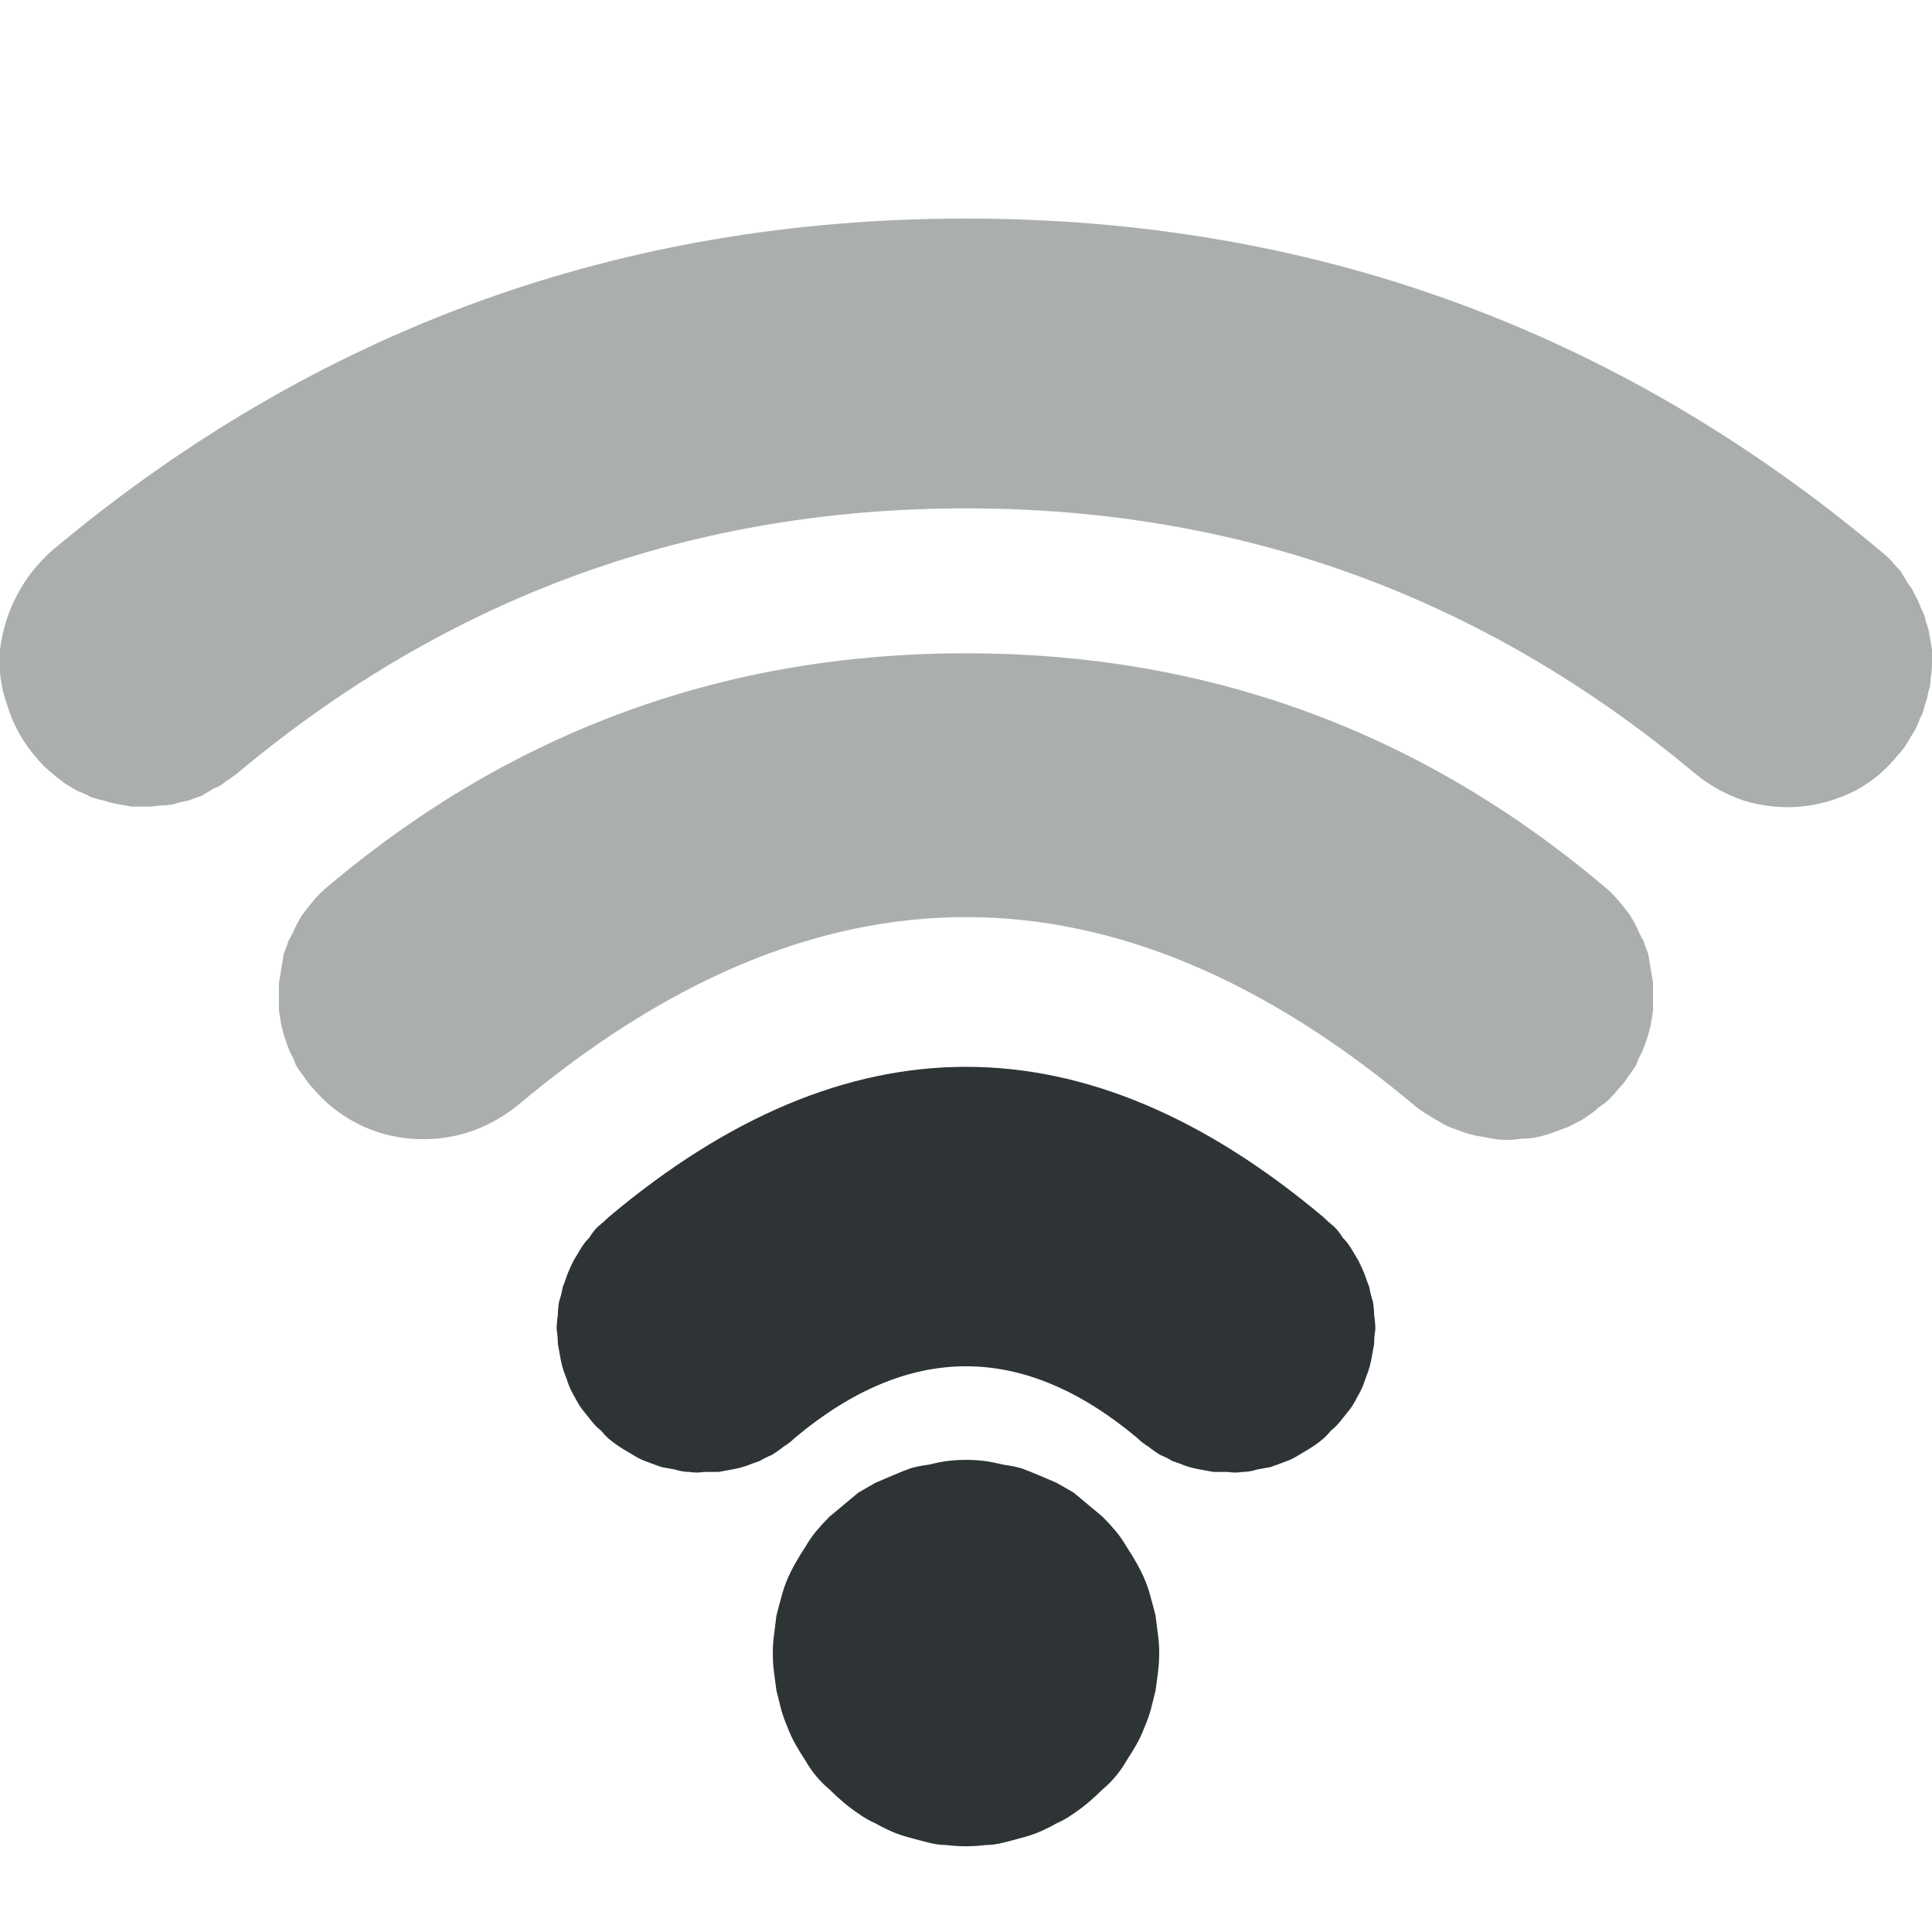
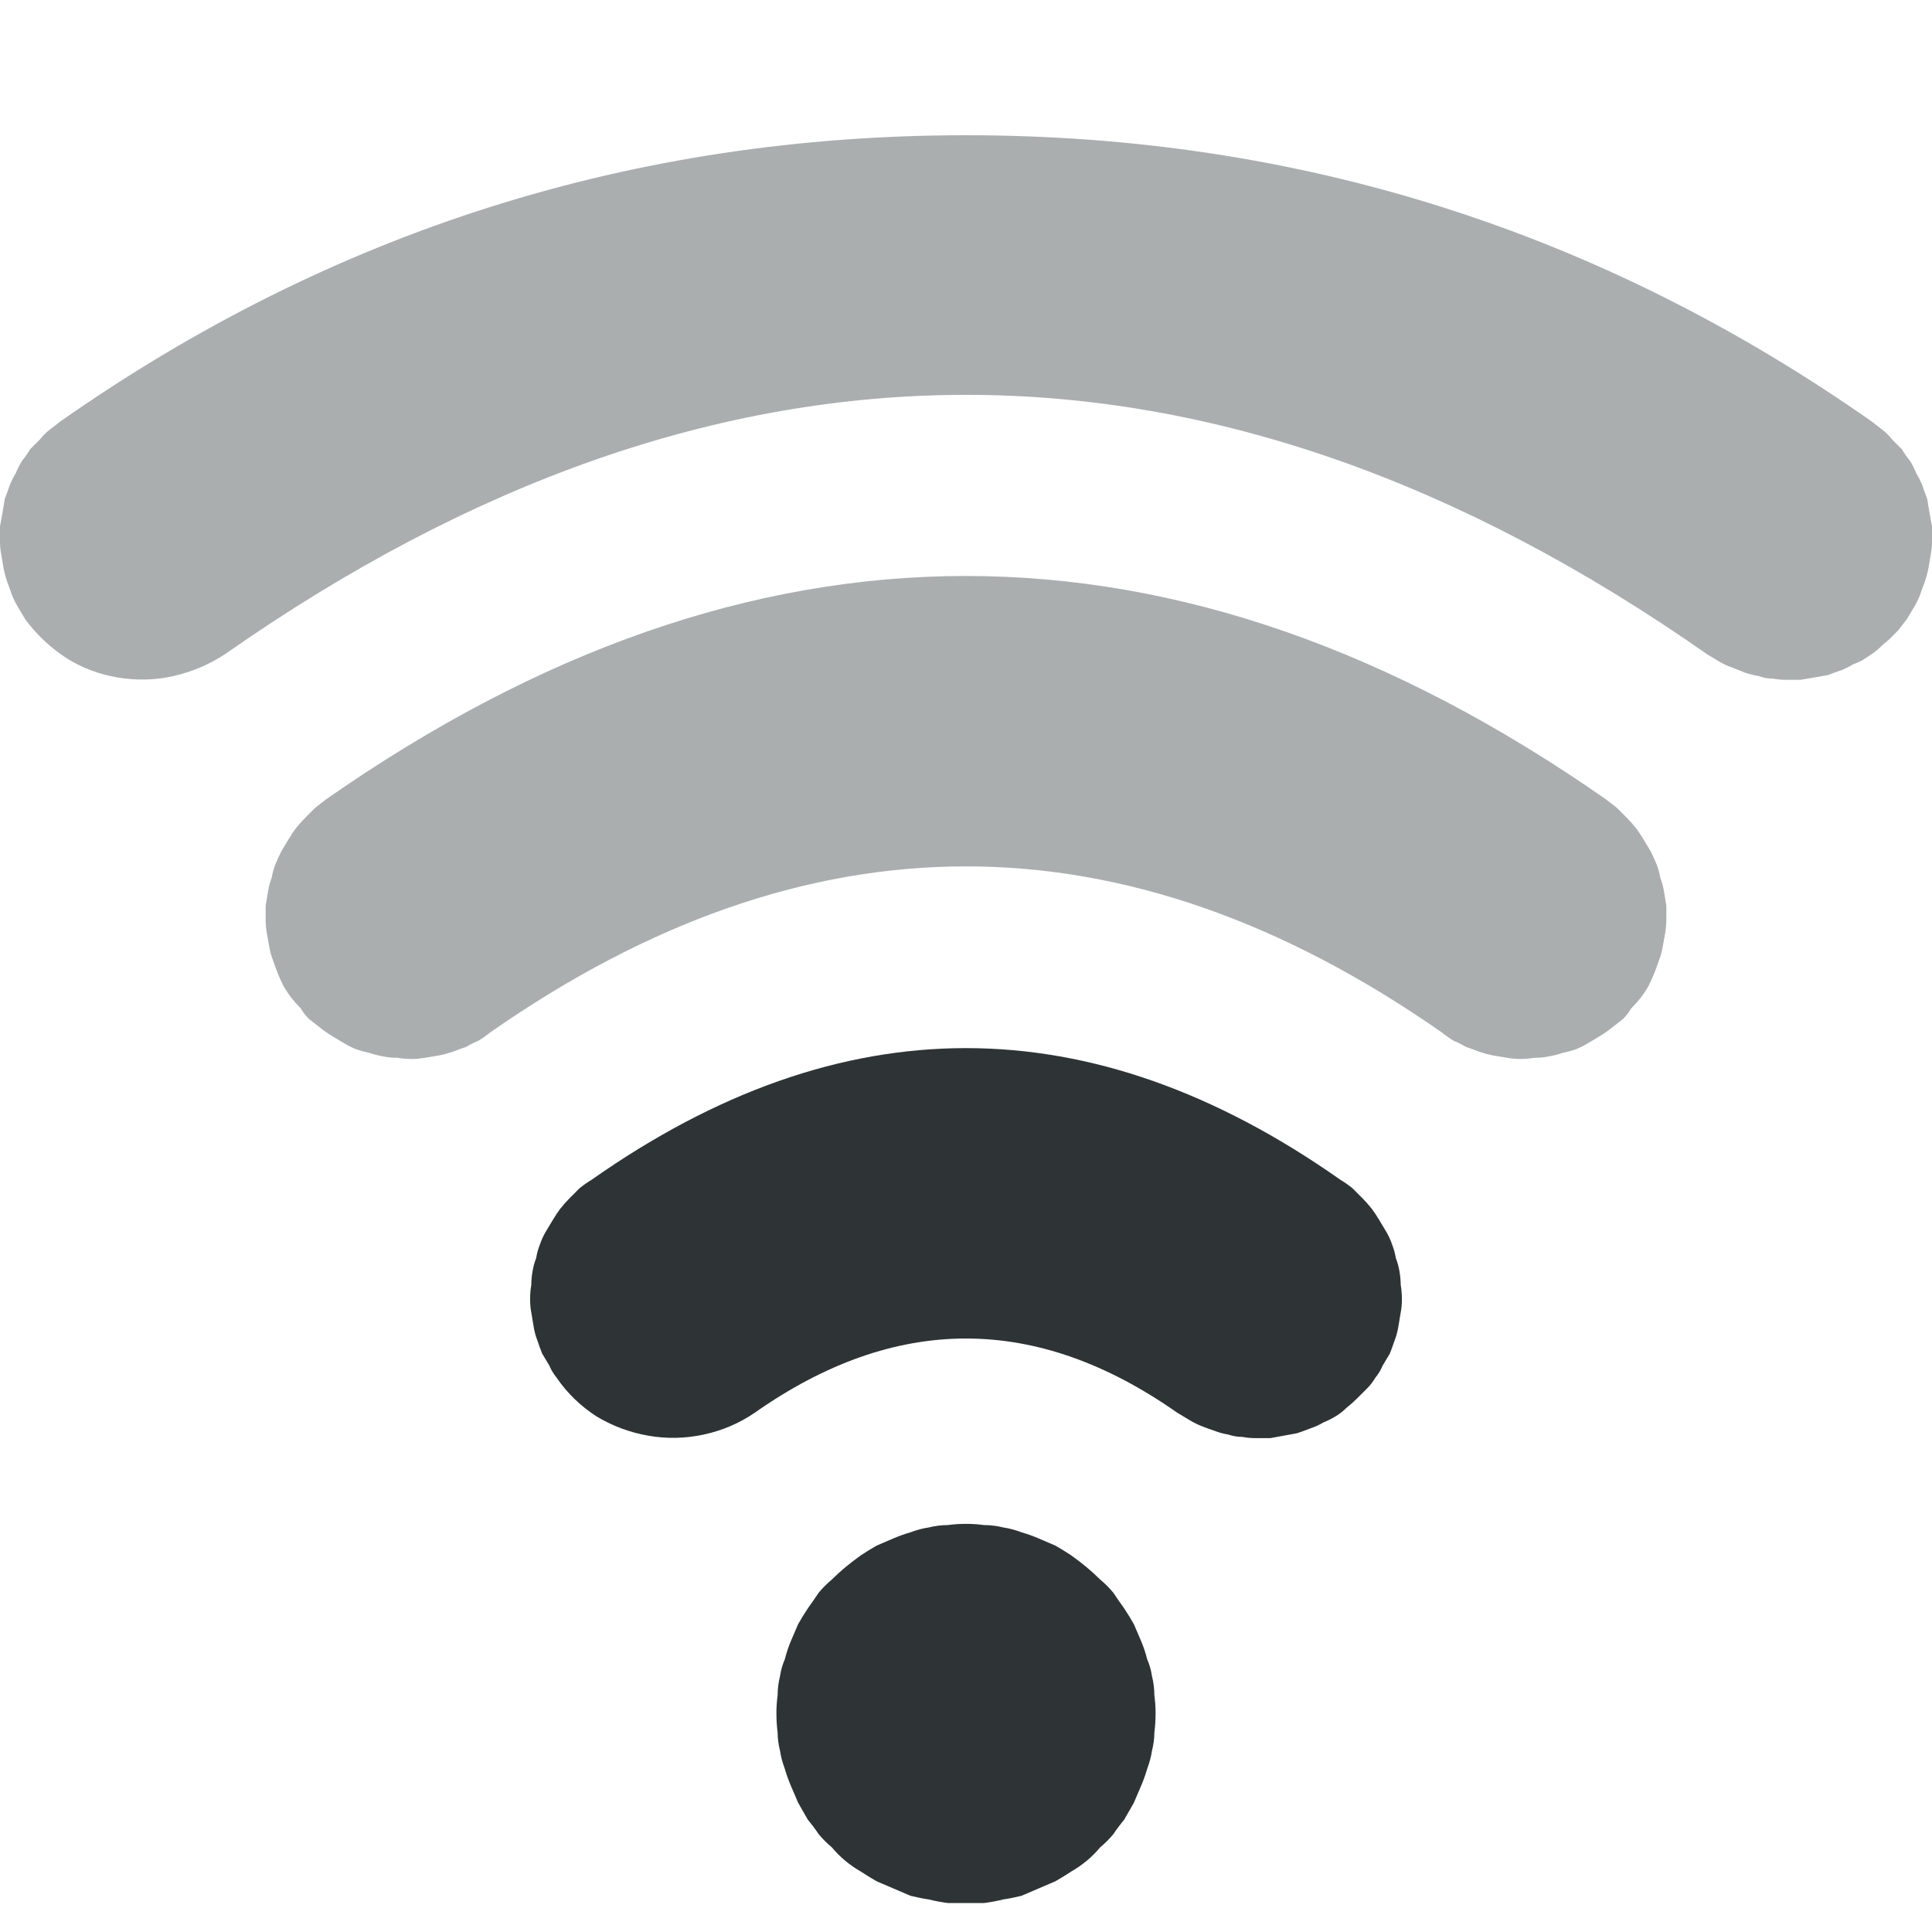
<svg xmlns="http://www.w3.org/2000/svg" width="16" height="16" viewBox="0 0 16 16" fill="#2e3436">
-   <path opacity="0.4" fill-rule="evenodd" d="M0.43 4.56Q3.71 1.81 8 1.81Q12.29 1.81 15.57 4.56Q15.62 4.6 15.66 4.64Q15.7 4.69 15.74 4.73Q15.77 4.78 15.8 4.83Q15.84 4.88 15.86 4.93Q15.89 4.98 15.91 5.04Q15.94 5.09 15.95 5.15Q15.97 5.2 15.98 5.26Q15.99 5.32 16 5.38Q16 5.44 16 5.5Q16 5.55 15.99 5.61Q15.99 5.67 15.97 5.73Q15.96 5.79 15.94 5.84Q15.93 5.9 15.9 5.95Q15.88 6.01 15.85 6.06Q15.82 6.11 15.79 6.16Q15.76 6.21 15.72 6.25Q15.57 6.44 15.36 6.55Q15.14 6.66 14.91 6.68Q14.67 6.7 14.44 6.63Q14.21 6.55 14.03 6.4Q11.41 4.21 8 4.21Q4.59 4.21 1.97 6.4Q1.92 6.44 1.87 6.47Q1.83 6.51 1.77 6.53Q1.72 6.56 1.67 6.59Q1.61 6.61 1.56 6.63Q1.5 6.64 1.44 6.66Q1.39 6.67 1.33 6.67Q1.27 6.68 1.21 6.68Q1.15 6.68 1.09 6.68Q1.03 6.67 0.98 6.66Q0.92 6.65 0.86 6.63Q0.81 6.62 0.75 6.6Q0.7 6.57 0.64 6.55Q0.59 6.52 0.54 6.49Q0.49 6.45 0.45 6.42Q0.4 6.38 0.36 6.34Q0.32 6.3 0.28 6.25Q0.13 6.07 0.06 5.84Q-0.02 5.62 0 5.38Q0.03 5.14 0.14 4.93Q0.25 4.72 0.43 4.56ZM8 5.41Q5.02 5.41 2.74 7.32Q2.69 7.36 2.65 7.4Q2.61 7.44 2.57 7.49Q2.53 7.54 2.5 7.58Q2.47 7.63 2.44 7.69Q2.42 7.74 2.39 7.79Q2.37 7.85 2.35 7.9Q2.34 7.96 2.33 8.02Q2.32 8.08 2.31 8.14Q2.31 8.19 2.31 8.25Q2.31 8.31 2.31 8.37Q2.32 8.43 2.33 8.49Q2.34 8.54 2.36 8.6Q2.38 8.66 2.4 8.71Q2.43 8.76 2.45 8.82Q2.48 8.87 2.52 8.92Q2.55 8.97 2.59 9.01Q2.74 9.19 2.95 9.3Q3.16 9.41 3.4 9.43Q3.64 9.45 3.87 9.38Q4.09 9.31 4.28 9.16Q8 6.03 11.72 9.16Q11.77 9.2 11.82 9.23Q11.87 9.26 11.92 9.29Q11.97 9.32 12.02 9.34Q12.08 9.36 12.13 9.38Q12.19 9.4 12.25 9.41Q12.31 9.42 12.36 9.43Q12.42 9.44 12.48 9.44Q12.54 9.44 12.6 9.43Q12.66 9.43 12.72 9.42Q12.77 9.41 12.83 9.39Q12.89 9.37 12.94 9.35Q13 9.33 13.05 9.3Q13.1 9.28 13.15 9.24Q13.2 9.21 13.24 9.17Q13.29 9.14 13.33 9.1Q13.37 9.06 13.41 9.01Q13.45 8.97 13.48 8.92Q13.52 8.87 13.55 8.82Q13.57 8.76 13.6 8.71Q13.62 8.66 13.64 8.6Q13.66 8.54 13.67 8.49Q13.68 8.43 13.69 8.37Q13.69 8.31 13.69 8.25Q13.69 8.19 13.69 8.14Q13.68 8.08 13.67 8.02Q13.66 7.96 13.65 7.9Q13.63 7.85 13.61 7.79Q13.58 7.74 13.56 7.69Q13.53 7.63 13.5 7.58Q13.47 7.54 13.43 7.49Q13.39 7.44 13.35 7.4Q13.31 7.36 13.26 7.32Q10.98 5.41 8 5.41Z" />
-   <path fill-rule="evenodd" d="M10.96 10.08Q8 7.59 5.04 10.08Q5 10.12 4.95 10.16Q4.91 10.2 4.88 10.25Q4.84 10.29 4.81 10.34Q4.78 10.39 4.75 10.44Q4.72 10.5 4.7 10.55Q4.68 10.61 4.66 10.66Q4.65 10.72 4.63 10.78Q4.62 10.84 4.62 10.89Q4.61 10.95 4.61 11.01Q4.62 11.07 4.62 11.13Q4.63 11.19 4.64 11.24Q4.65 11.3 4.67 11.36Q4.69 11.41 4.71 11.47Q4.73 11.52 4.76 11.57Q4.79 11.63 4.82 11.67Q4.86 11.72 4.9 11.77Q4.93 11.81 4.98 11.85Q5.02 11.9 5.06 11.93Q5.11 11.97 5.16 12Q5.21 12.03 5.26 12.06Q5.31 12.09 5.37 12.11Q5.42 12.13 5.48 12.15Q5.54 12.16 5.59 12.17Q5.65 12.19 5.71 12.19Q5.77 12.2 5.83 12.19Q5.89 12.19 5.95 12.19Q6 12.18 6.06 12.17Q6.12 12.16 6.18 12.14Q6.23 12.12 6.29 12.1Q6.34 12.07 6.39 12.05Q6.44 12.02 6.49 11.98Q6.54 11.95 6.58 11.91Q8 10.72 9.42 11.91Q9.46 11.95 9.51 11.98Q9.56 12.02 9.61 12.05Q9.66 12.07 9.71 12.1Q9.77 12.12 9.82 12.14Q9.88 12.16 9.94 12.17Q10 12.18 10.05 12.19Q10.11 12.19 10.17 12.19Q10.23 12.2 10.29 12.19Q10.35 12.19 10.41 12.17Q10.46 12.16 10.52 12.15Q10.58 12.13 10.63 12.11Q10.69 12.09 10.74 12.06Q10.79 12.03 10.84 12Q10.89 11.97 10.94 11.93Q10.98 11.9 11.02 11.85Q11.07 11.81 11.1 11.77Q11.14 11.72 11.18 11.67Q11.21 11.63 11.24 11.57Q11.27 11.52 11.29 11.47Q11.31 11.41 11.33 11.36Q11.35 11.3 11.36 11.24Q11.37 11.19 11.38 11.13Q11.38 11.07 11.39 11.01Q11.39 10.95 11.38 10.89Q11.38 10.84 11.37 10.78Q11.35 10.72 11.34 10.66Q11.32 10.61 11.3 10.55Q11.28 10.5 11.25 10.44Q11.22 10.39 11.19 10.34Q11.16 10.29 11.12 10.25Q11.09 10.2 11.05 10.16Q11 10.12 10.96 10.08ZM8 15.29Q8.08 15.29 8.16 15.28Q8.23 15.28 8.31 15.26Q8.39 15.24 8.46 15.22Q8.54 15.2 8.61 15.17Q8.68 15.14 8.75 15.1Q8.82 15.07 8.89 15.02Q8.95 14.98 9.01 14.93Q9.07 14.88 9.13 14.82Q9.19 14.77 9.24 14.71Q9.29 14.65 9.33 14.58Q9.37 14.52 9.41 14.45Q9.45 14.38 9.48 14.3Q9.51 14.23 9.53 14.16Q9.55 14.08 9.57 14Q9.58 13.93 9.59 13.85Q9.6 13.77 9.6 13.69Q9.6 13.61 9.59 13.54Q9.58 13.46 9.57 13.38Q9.55 13.3 9.53 13.23Q9.51 13.15 9.48 13.08Q9.45 13.01 9.41 12.94Q9.37 12.87 9.33 12.81Q9.29 12.74 9.24 12.68Q9.19 12.62 9.13 12.56Q9.07 12.51 9.01 12.46Q8.95 12.41 8.89 12.36Q8.82 12.32 8.75 12.28Q8.68 12.25 8.61 12.22Q8.54 12.19 8.46 12.16Q8.39 12.14 8.31 12.13Q8.23 12.11 8.16 12.1Q8.08 12.09 8 12.09Q7.92 12.09 7.84 12.1Q7.77 12.11 7.69 12.13Q7.61 12.14 7.54 12.16Q7.46 12.19 7.39 12.22Q7.32 12.25 7.25 12.28Q7.18 12.32 7.11 12.36Q7.05 12.41 6.99 12.46Q6.93 12.51 6.87 12.56Q6.81 12.62 6.76 12.68Q6.71 12.74 6.67 12.81Q6.63 12.87 6.59 12.94Q6.55 13.01 6.52 13.08Q6.49 13.15 6.47 13.23Q6.45 13.3 6.43 13.38Q6.42 13.46 6.41 13.54Q6.4 13.61 6.4 13.69Q6.4 13.77 6.41 13.85Q6.42 13.93 6.43 14Q6.45 14.08 6.47 14.16Q6.49 14.23 6.52 14.3Q6.55 14.38 6.59 14.45Q6.63 14.52 6.67 14.58Q6.71 14.65 6.76 14.71Q6.81 14.77 6.87 14.82Q6.93 14.88 6.99 14.93Q7.05 14.98 7.11 15.02Q7.18 15.07 7.25 15.1Q7.32 15.14 7.39 15.17Q7.46 15.2 7.54 15.22Q7.61 15.24 7.69 15.26Q7.77 15.28 7.84 15.28Q7.92 15.29 8 15.29Z" />
+   <path opacity="0.4" fill-rule="evenodd" d="M0.5 3.49Q3.88 1.12 8 1.12Q12.12 1.12 15.5 3.49Q15.54 3.52 15.59 3.56Q15.63 3.59 15.67 3.64Q15.71 3.68 15.75 3.72Q15.78 3.77 15.82 3.82Q15.85 3.87 15.87 3.92Q15.9 3.97 15.92 4.02Q15.94 4.08 15.96 4.13Q15.97 4.19 15.98 4.25Q15.99 4.3 16 4.36Q16 4.42 16 4.48Q16 4.54 15.99 4.59Q15.98 4.65 15.97 4.71Q15.96 4.76 15.94 4.82Q15.92 4.87 15.9 4.93Q15.88 4.98 15.85 5.03Q15.82 5.08 15.79 5.13Q15.75 5.18 15.72 5.22Q15.68 5.26 15.64 5.3Q15.59 5.34 15.55 5.38Q15.5 5.42 15.45 5.45Q15.41 5.48 15.35 5.5Q15.3 5.53 15.25 5.55Q15.19 5.57 15.14 5.59Q15.08 5.6 15.03 5.61Q14.97 5.62 14.91 5.63Q14.85 5.63 14.79 5.63Q14.74 5.63 14.68 5.62Q14.62 5.62 14.57 5.6Q14.51 5.59 14.45 5.57Q14.4 5.55 14.35 5.53Q14.29 5.51 14.24 5.48Q14.19 5.45 14.14 5.42Q8 1.12 1.86 5.42Q1.66 5.55 1.43 5.6Q1.21 5.65 0.97 5.61Q0.74 5.57 0.55 5.45Q0.35 5.32 0.21 5.13Q0.18 5.08 0.15 5.03Q0.12 4.98 0.1 4.93Q0.08 4.87 0.06 4.82Q0.04 4.76 0.03 4.71Q0.02 4.65 0.01 4.59Q0 4.54 0 4.48Q0 4.42 0 4.36Q0.01 4.3 0.02 4.25Q0.03 4.19 0.04 4.13Q0.06 4.08 0.08 4.02Q0.1 3.97 0.13 3.92Q0.15 3.87 0.18 3.82Q0.22 3.77 0.25 3.72Q0.29 3.68 0.33 3.64Q0.37 3.59 0.41 3.56Q0.46 3.52 0.5 3.49ZM2.7 6.62Q2.66 6.65 2.61 6.69Q2.57 6.73 2.53 6.77Q2.49 6.81 2.45 6.86Q2.42 6.9 2.39 6.95Q2.36 7 2.33 7.05Q2.3 7.11 2.28 7.16Q2.26 7.21 2.25 7.27Q2.23 7.32 2.22 7.38Q2.21 7.44 2.2 7.5Q2.2 7.55 2.2 7.61Q2.2 7.67 2.21 7.73Q2.22 7.79 2.23 7.84Q2.24 7.9 2.26 7.95Q2.28 8.01 2.3 8.06Q2.32 8.11 2.35 8.17Q2.38 8.22 2.41 8.26Q2.45 8.31 2.49 8.35Q2.52 8.4 2.56 8.44Q2.61 8.48 2.65 8.51Q2.7 8.55 2.75 8.58Q2.8 8.61 2.85 8.64Q2.9 8.67 2.95 8.69Q3.01 8.71 3.06 8.72Q3.12 8.74 3.18 8.75Q3.23 8.76 3.29 8.76Q3.35 8.77 3.41 8.77Q3.46 8.77 3.52 8.76Q3.58 8.75 3.64 8.74Q3.69 8.73 3.75 8.71Q3.8 8.69 3.86 8.67Q3.91 8.64 3.96 8.62Q4.01 8.59 4.06 8.55Q8 5.8 11.94 8.55Q11.99 8.59 12.04 8.62Q12.09 8.64 12.14 8.67Q12.2 8.69 12.25 8.71Q12.31 8.73 12.36 8.74Q12.42 8.75 12.48 8.76Q12.54 8.77 12.59 8.77Q12.65 8.77 12.71 8.76Q12.77 8.76 12.82 8.75Q12.88 8.74 12.94 8.72Q12.99 8.71 13.05 8.69Q13.1 8.67 13.15 8.64Q13.2 8.61 13.25 8.58Q13.3 8.55 13.35 8.51Q13.39 8.48 13.44 8.44Q13.48 8.4 13.51 8.35Q13.55 8.31 13.59 8.26Q13.62 8.22 13.65 8.17Q13.68 8.11 13.7 8.06Q13.72 8.01 13.74 7.95Q13.76 7.9 13.77 7.84Q13.78 7.79 13.79 7.73Q13.8 7.67 13.8 7.61Q13.8 7.55 13.8 7.5Q13.79 7.44 13.78 7.38Q13.77 7.32 13.75 7.27Q13.74 7.21 13.72 7.16Q13.7 7.11 13.67 7.05Q13.64 7 13.61 6.95Q13.58 6.9 13.55 6.86Q13.51 6.81 13.47 6.77Q13.43 6.73 13.39 6.69Q13.34 6.65 13.3 6.62Q8 2.92 2.7 6.62Z" />
+   <path fill-rule="evenodd" d="M11.1 9.77Q8 7.59 4.9 9.77Q4.85 9.8 4.8 9.84Q4.76 9.88 4.72 9.92Q4.68 9.96 4.64 10.01Q4.61 10.05 4.58 10.1Q4.55 10.15 4.52 10.2Q4.49 10.25 4.47 10.31Q4.45 10.36 4.44 10.42Q4.42 10.47 4.41 10.53Q4.4 10.59 4.4 10.64Q4.39 10.7 4.39 10.76Q4.39 10.82 4.4 10.87Q4.41 10.93 4.42 10.99Q4.43 11.05 4.45 11.1Q4.47 11.16 4.49 11.21Q4.52 11.26 4.55 11.31Q4.57 11.36 4.61 11.41Q4.74 11.6 4.94 11.73Q5.14 11.85 5.37 11.89Q5.6 11.93 5.83 11.88Q6.06 11.83 6.25 11.7Q8 10.47 9.75 11.7Q9.8 11.73 9.85 11.76Q9.9 11.79 9.95 11.81Q10 11.83 10.06 11.85Q10.11 11.87 10.17 11.88Q10.23 11.9 10.29 11.9Q10.34 11.91 10.4 11.91Q10.46 11.91 10.52 11.91Q10.57 11.9 10.63 11.89Q10.69 11.88 10.74 11.87Q10.8 11.85 10.85 11.83Q10.91 11.81 10.96 11.78Q11.01 11.76 11.06 11.73Q11.11 11.7 11.15 11.66Q11.2 11.62 11.24 11.58Q11.28 11.54 11.32 11.5Q11.36 11.46 11.39 11.41Q11.43 11.36 11.45 11.31Q11.48 11.26 11.51 11.21Q11.53 11.16 11.55 11.1Q11.57 11.05 11.58 10.99Q11.59 10.93 11.6 10.87Q11.61 10.82 11.61 10.76Q11.61 10.7 11.6 10.64Q11.6 10.59 11.59 10.53Q11.58 10.47 11.56 10.42Q11.55 10.36 11.53 10.31Q11.51 10.25 11.48 10.2Q11.45 10.15 11.42 10.1Q11.39 10.05 11.36 10.01Q11.32 9.96 11.28 9.92Q11.24 9.88 11.2 9.84Q11.15 9.8 11.1 9.77ZM8 15.76Q8.08 15.76 8.15 15.76Q8.23 15.75 8.31 15.73Q8.38 15.72 8.46 15.7Q8.53 15.67 8.6 15.64Q8.67 15.61 8.74 15.58Q8.81 15.54 8.87 15.5Q8.94 15.46 9 15.41Q9.06 15.36 9.11 15.3Q9.17 15.25 9.22 15.19Q9.26 15.13 9.31 15.07Q9.35 15 9.39 14.93Q9.42 14.86 9.45 14.79Q9.48 14.72 9.5 14.65Q9.53 14.57 9.54 14.5Q9.56 14.42 9.56 14.35Q9.57 14.27 9.57 14.19Q9.57 14.11 9.56 14.04Q9.56 13.96 9.54 13.88Q9.53 13.81 9.5 13.74Q9.48 13.66 9.45 13.59Q9.42 13.52 9.39 13.45Q9.35 13.38 9.31 13.32Q9.26 13.25 9.22 13.19Q9.17 13.13 9.11 13.08Q9.06 13.03 9 12.98Q8.94 12.93 8.87 12.88Q8.81 12.84 8.74 12.8Q8.67 12.77 8.6 12.74Q8.53 12.71 8.46 12.69Q8.38 12.66 8.31 12.65Q8.23 12.63 8.15 12.63Q8.08 12.62 8 12.62Q7.92 12.62 7.85 12.63Q7.77 12.63 7.69 12.65Q7.62 12.66 7.54 12.69Q7.47 12.71 7.4 12.74Q7.33 12.77 7.26 12.8Q7.19 12.84 7.13 12.88Q7.06 12.93 7 12.98Q6.94 13.03 6.89 13.08Q6.83 13.13 6.78 13.19Q6.74 13.25 6.69 13.32Q6.65 13.38 6.61 13.45Q6.58 13.52 6.55 13.59Q6.52 13.66 6.5 13.74Q6.47 13.81 6.46 13.88Q6.44 13.96 6.44 14.04Q6.43 14.11 6.43 14.19Q6.43 14.27 6.44 14.35Q6.44 14.42 6.46 14.5Q6.47 14.57 6.5 14.65Q6.52 14.72 6.55 14.79Q6.58 14.86 6.61 14.93Q6.65 15 6.69 15.07Q6.74 15.13 6.78 15.19Q6.83 15.25 6.89 15.3Q6.94 15.36 7 15.41Q7.06 15.46 7.13 15.5Q7.19 15.54 7.26 15.58Q7.33 15.61 7.4 15.64Q7.47 15.67 7.54 15.7Q7.62 15.72 7.69 15.73Q7.77 15.75 7.85 15.76Q7.92 15.76 8 15.76Z" />
</svg>
